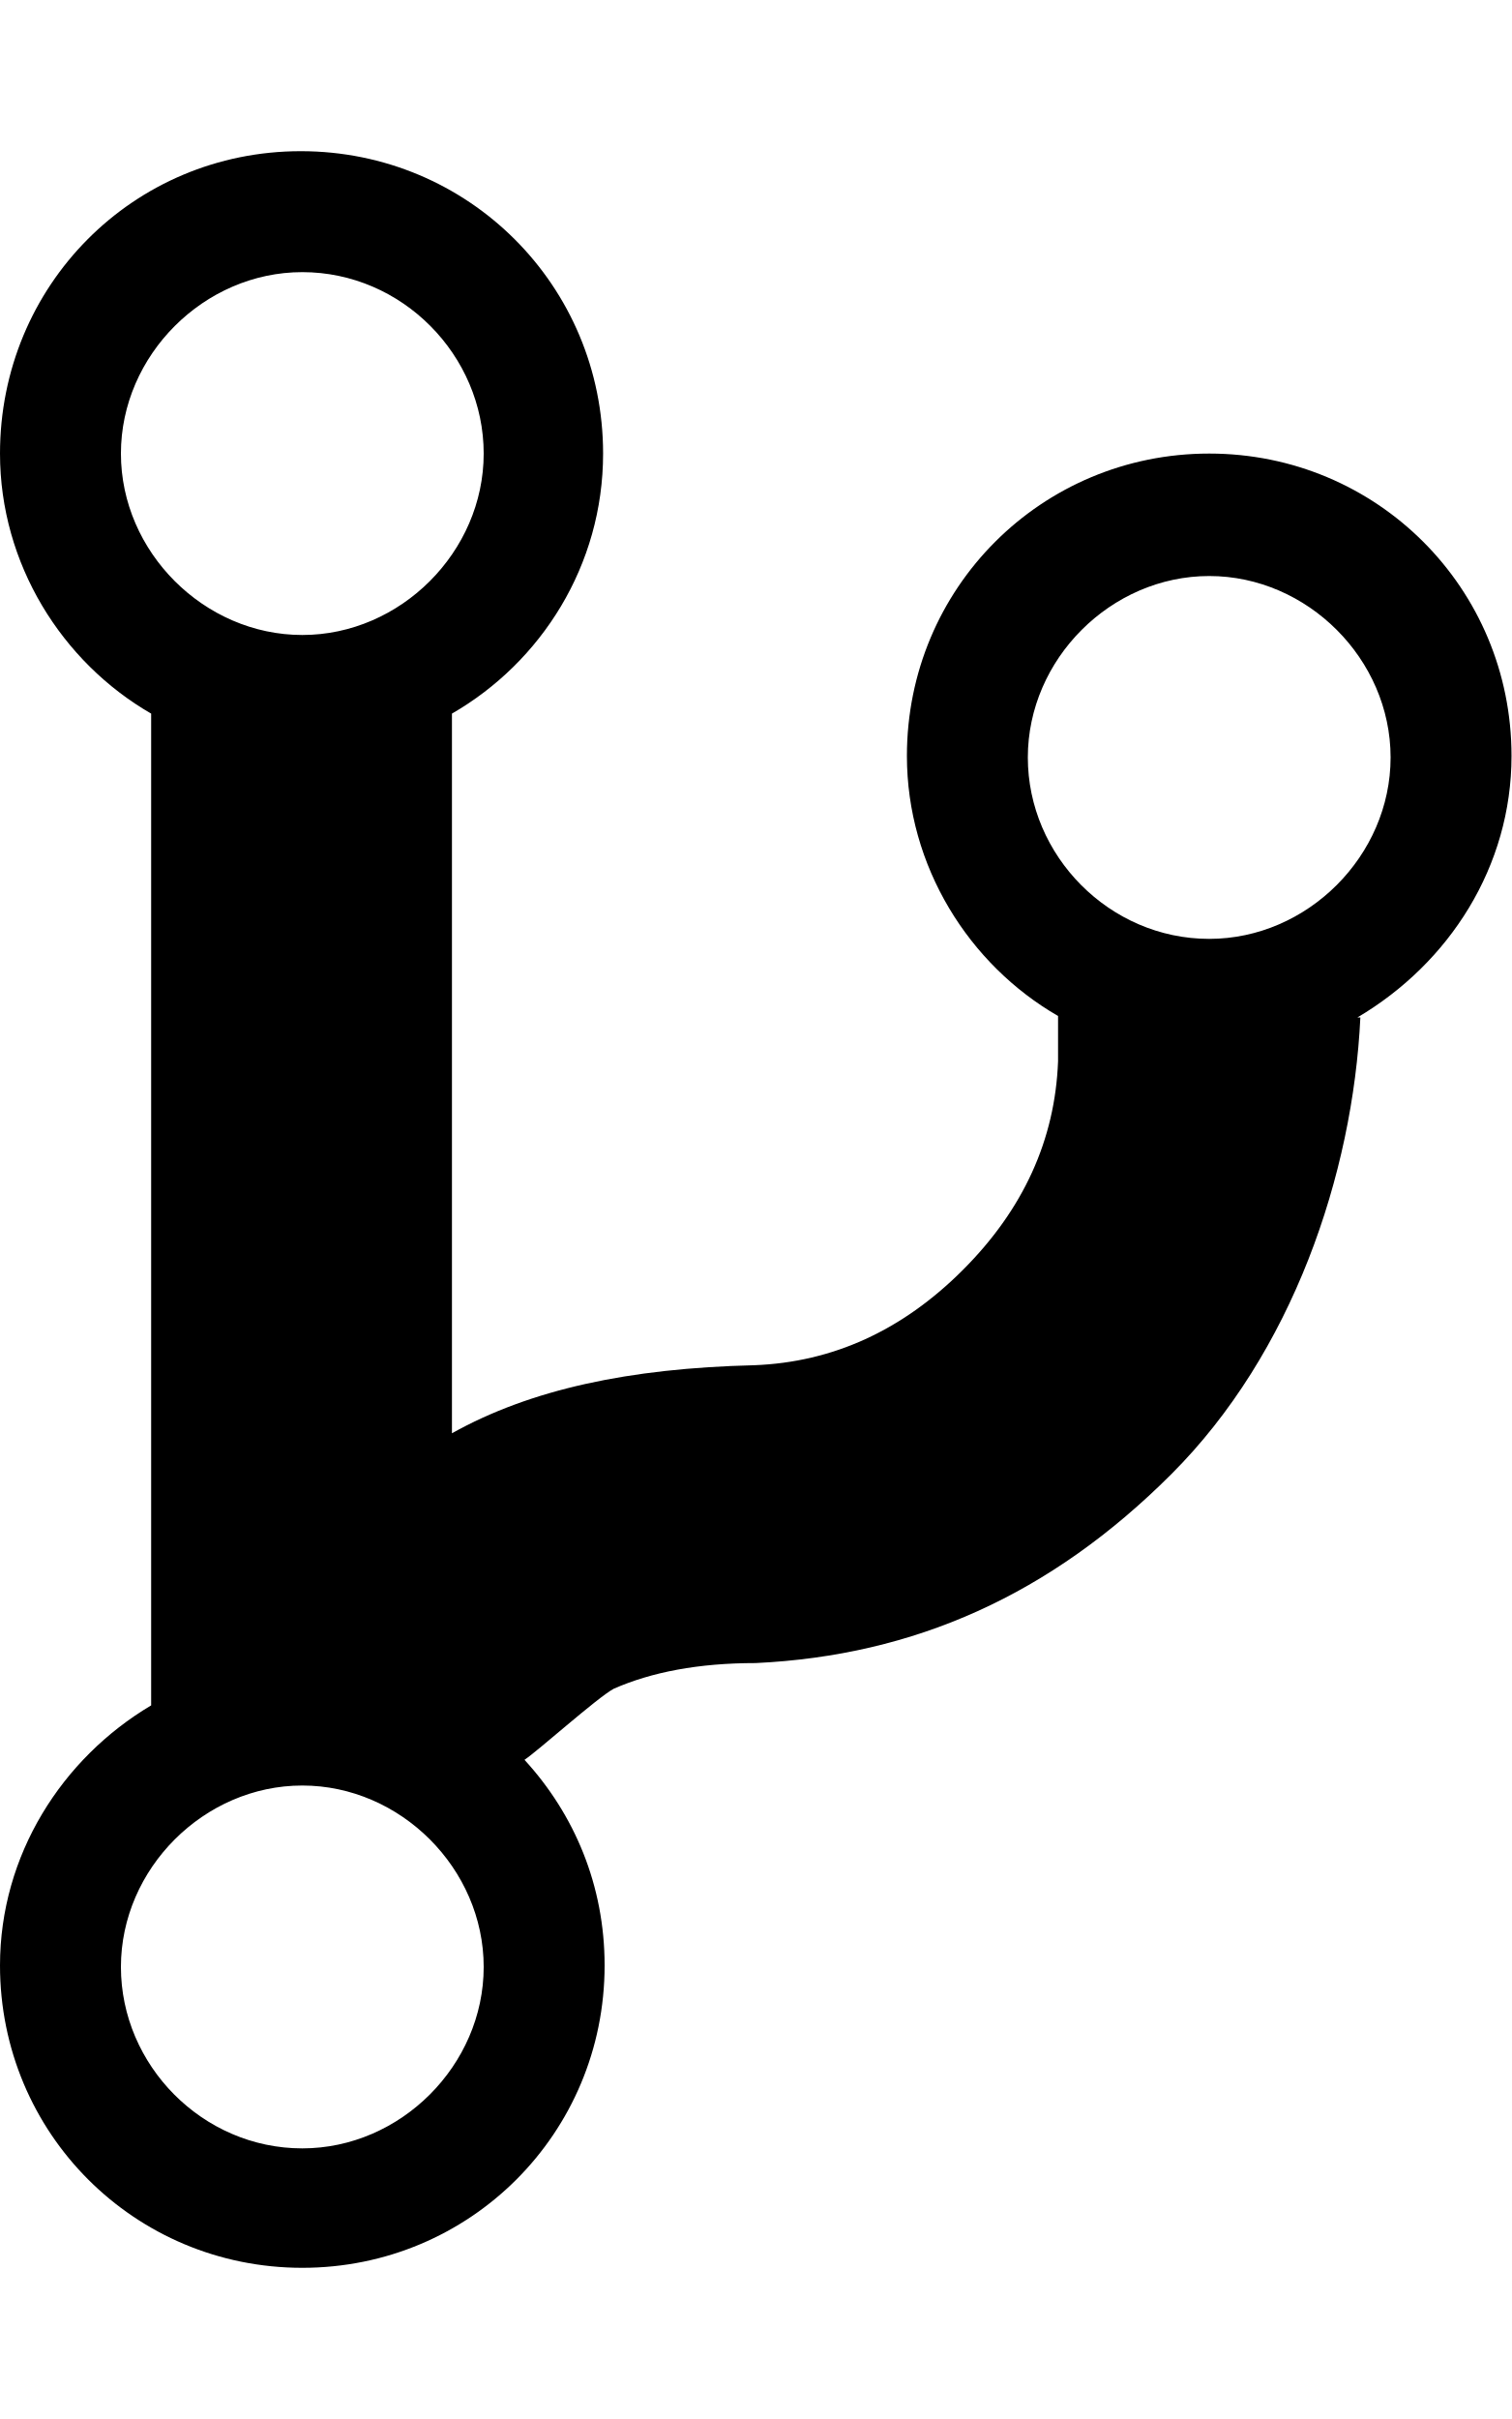
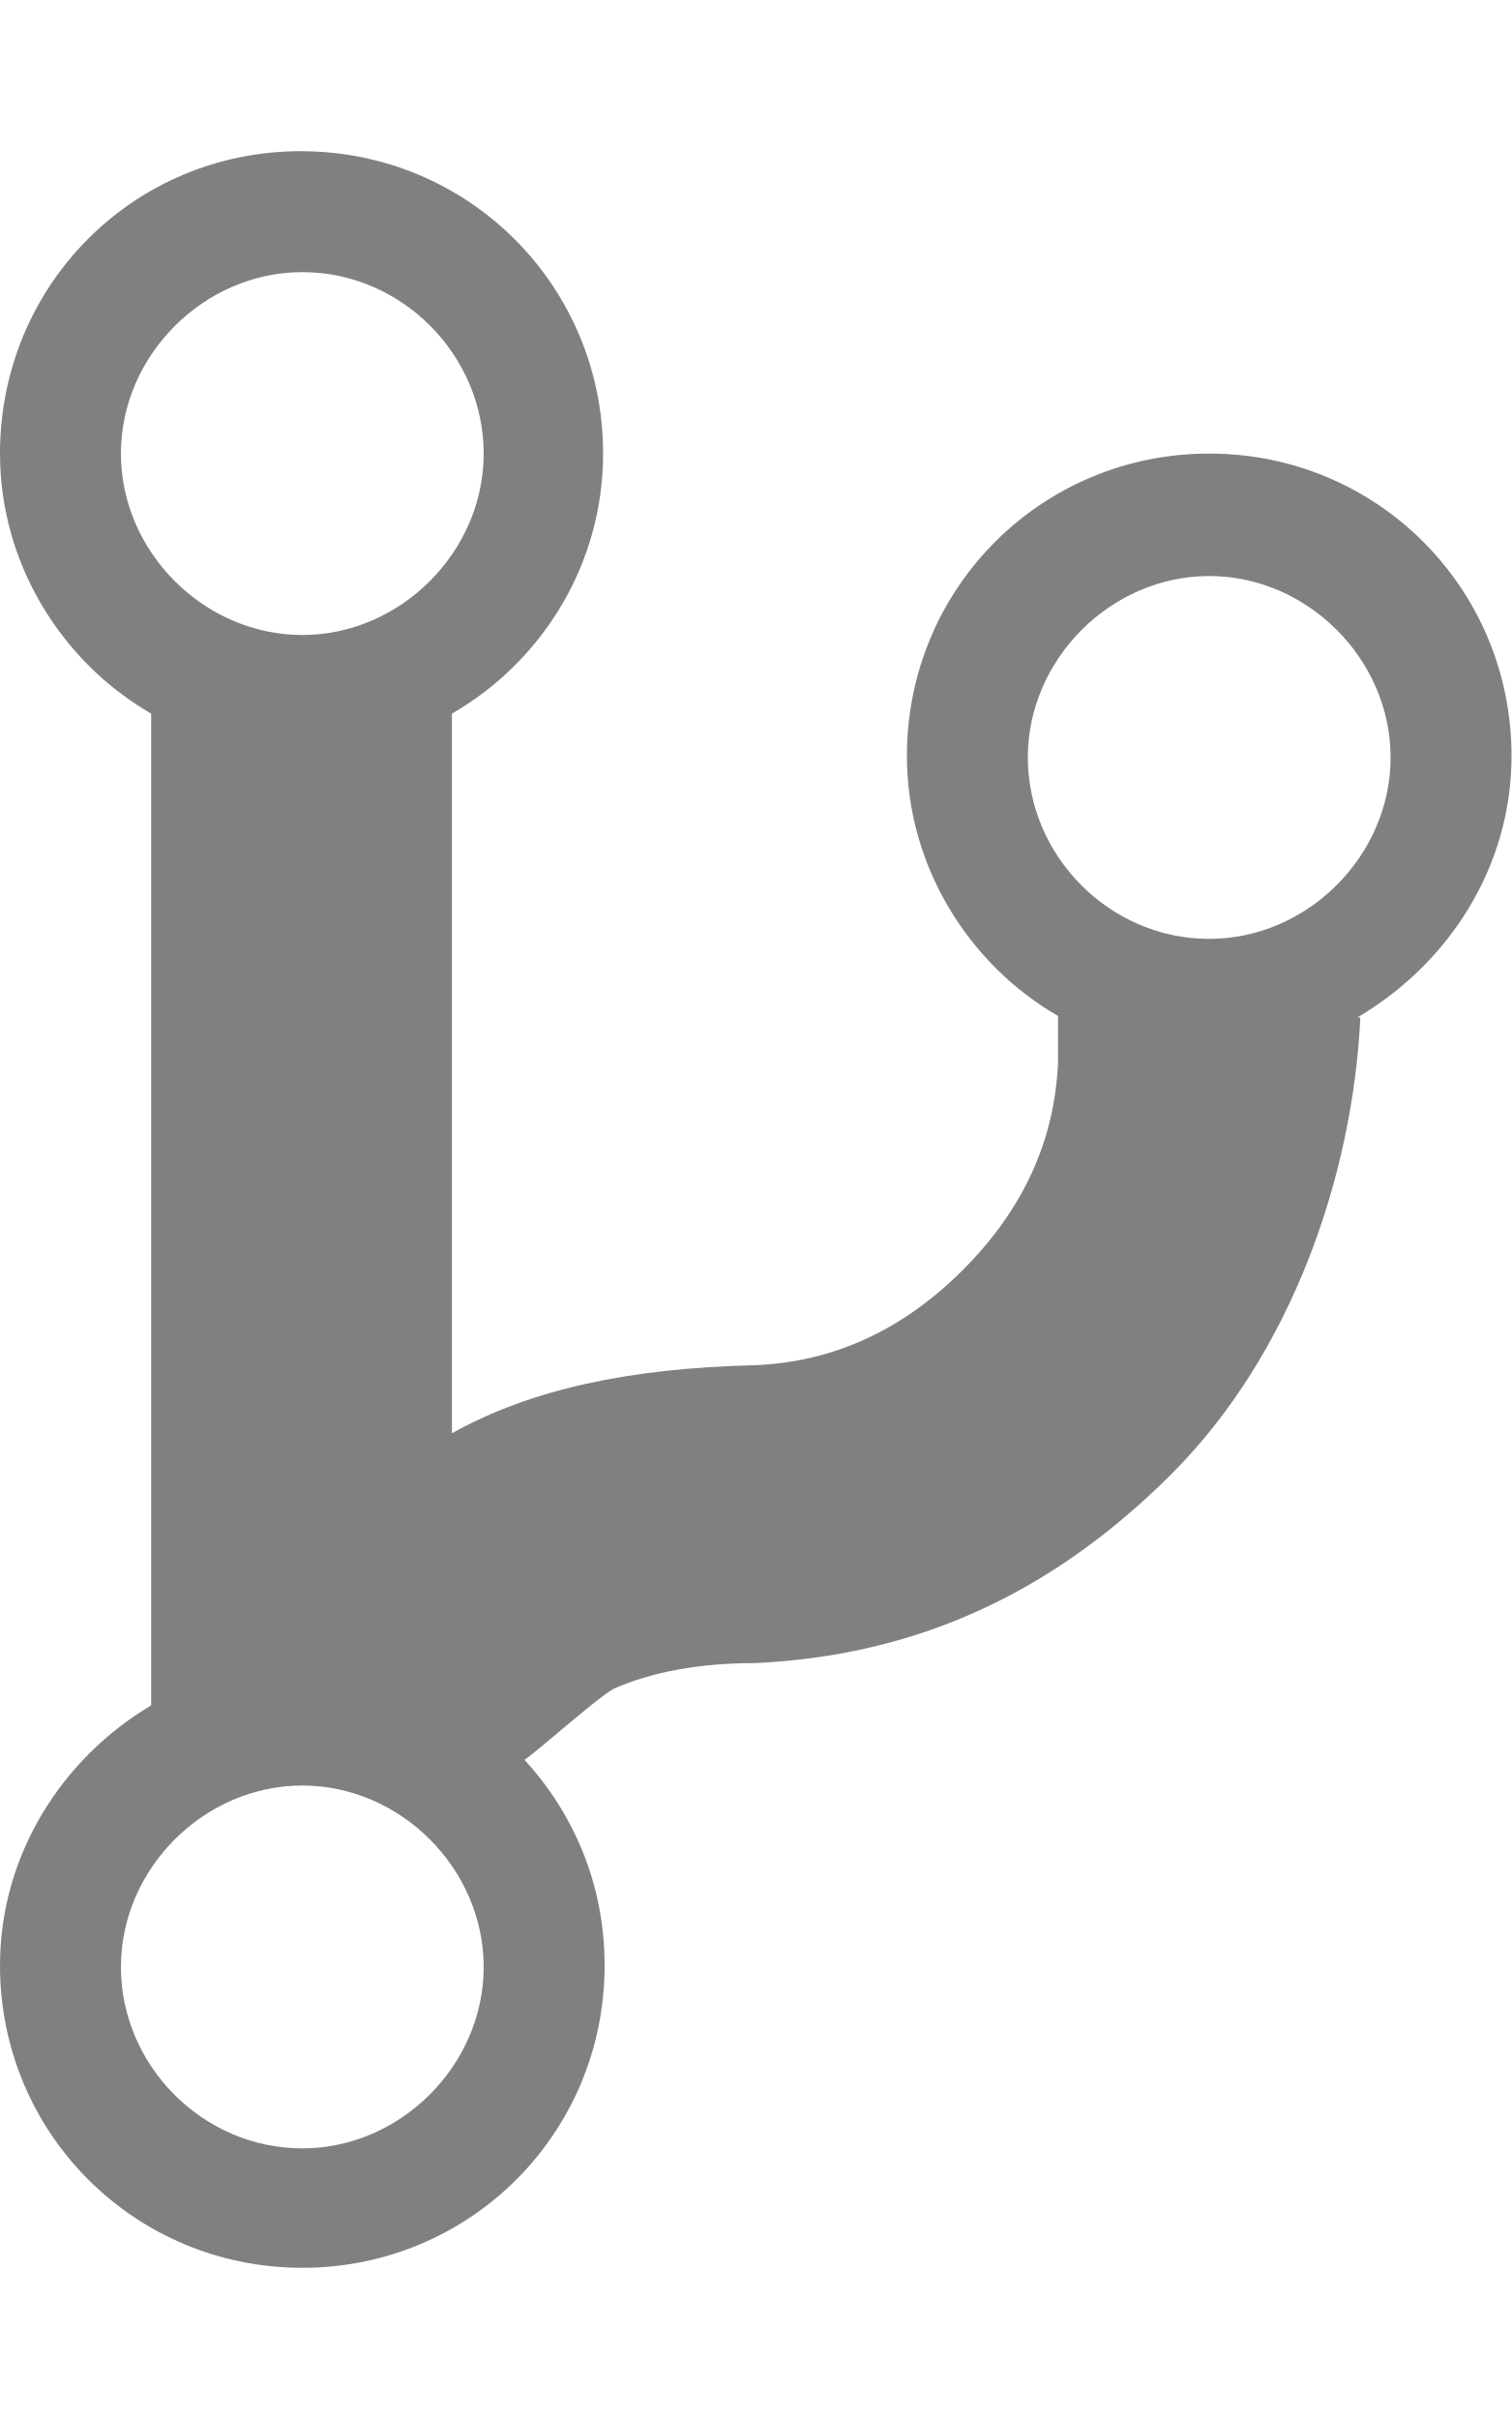
- <svg xmlns="http://www.w3.org/2000/svg" width="10px" height="16px" viewBox="0 0 10 16" version="1.1">
-   <defs />
-   <g id="Octicons" stroke="none" stroke-width="1" fill="none" fill-rule="evenodd">
-     <g id="git-branch" fill="#000000">
-       <path d="M10,5 C10,3.89 9.11,3 8,3 C6.89,3 6,3.89 6,5 C6,5.73 6.41,6.38 7,6.72 L7,7.02 C6.98,7.54 6.77,8 6.37,8.4 C5.97,8.8 5.51,9.01 4.99,9.03 C4.16,9.05 3.51,9.19 2.99,9.48 L2.99,4.72 C3.58,4.38 3.99,3.74 3.99,3 C3.99,1.89 3.1,1 1.99,1 C0.88,1 0,1.89 0,3 C0,3.73 0.41,4.38 1,4.72 L1,11.28 C0.41,11.63 0,12.27 0,13 C0,14.11 0.89,15 2,15 C3.11,15 4,14.11 4,13 C4,12.47 3.8,12 3.47,11.64 C3.56,11.58 3.95,11.23 4.06,11.17 C4.31,11.06 4.62,11 5,11 C6.05,10.95 6.95,10.55 7.75,9.75 C8.55,8.95 8.95,7.77 9,6.73 L8.98,6.73 C9.59,6.37 10,5.73 10,5 L10,5 Z M2,1.8 C2.66,1.8 3.2,2.35 3.2,3 C3.2,3.65 2.65,4.2 2,4.2 C1.35,4.2 0.8,3.65 0.8,3 C0.8,2.35 1.35,1.8 2,1.8 L2,1.8 Z M2,14.21 C1.34,14.21 0.8,13.66 0.8,13.01 C0.8,12.36 1.35,11.81 2,11.81 C2.65,11.81 3.2,12.36 3.2,13.01 C3.2,13.66 2.65,14.21 2,14.21 L2,14.21 Z M8,6.21 C7.34,6.21 6.8,5.66 6.8,5.01 C6.8,4.36 7.35,3.81 8,3.81 C8.65,3.81 9.2,4.36 9.2,5.01 C9.2,5.66 8.65,6.21 8,6.21 L8,6.21 Z" id="Shape" />
+ <svg xmlns="http://www.w3.org/2000/svg" width="10px" height="16px" viewBox="0 0 10 16" version="1.1" id="svg2">
+   <defs id="defs8" />
+   <g id="Octicons" stroke="none" stroke-width="1" fill="none" fill-rule="evenodd" style="fill:#808080">
+     <g id="git-branch" fill="#000000" style="fill:#808080">
+       <path d="M10,5 C10,3.89 9.11,3 8,3 C6.89,3 6,3.89 6,5 C6,5.73 6.41,6.38 7,6.72 L7,7.02 C6.98,7.54 6.77,8 6.37,8.4 C5.97,8.8 5.51,9.01 4.99,9.03 C4.16,9.05 3.51,9.19 2.99,9.48 L2.99,4.72 C3.58,4.38 3.99,3.74 3.99,3 C3.99,1.89 3.1,1 1.99,1 C0.88,1 0,1.89 0,3 C0,3.73 0.41,4.38 1,4.72 L1,11.28 C0.41,11.63 0,12.27 0,13 C0,14.11 0.89,15 2,15 C3.11,15 4,14.11 4,13 C4,12.47 3.8,12 3.47,11.64 C3.56,11.58 3.95,11.23 4.06,11.17 C4.31,11.06 4.62,11 5,11 C6.05,10.95 6.95,10.55 7.75,9.75 C8.55,8.95 8.95,7.77 9,6.73 L8.98,6.73 C9.59,6.37 10,5.73 10,5 L10,5 Z M2,1.8 C2.66,1.8 3.2,2.35 3.2,3 C3.2,3.65 2.65,4.2 2,4.2 C1.35,4.2 0.8,3.65 0.8,3 C0.8,2.35 1.35,1.8 2,1.8 L2,1.8 Z M2,14.21 C1.34,14.21 0.8,13.66 0.8,13.01 C0.8,12.36 1.35,11.81 2,11.81 C2.65,11.81 3.2,12.36 3.2,13.01 C3.2,13.66 2.65,14.21 2,14.21 L2,14.21 Z M8,6.21 C7.34,6.21 6.8,5.66 6.8,5.01 C6.8,4.36 7.35,3.81 8,3.81 C8.65,3.81 9.2,4.36 9.2,5.01 C9.2,5.66 8.65,6.21 8,6.21 L8,6.21 Z" id="Shape" style="fill:#808080" />
    </g>
  </g>
</svg>
